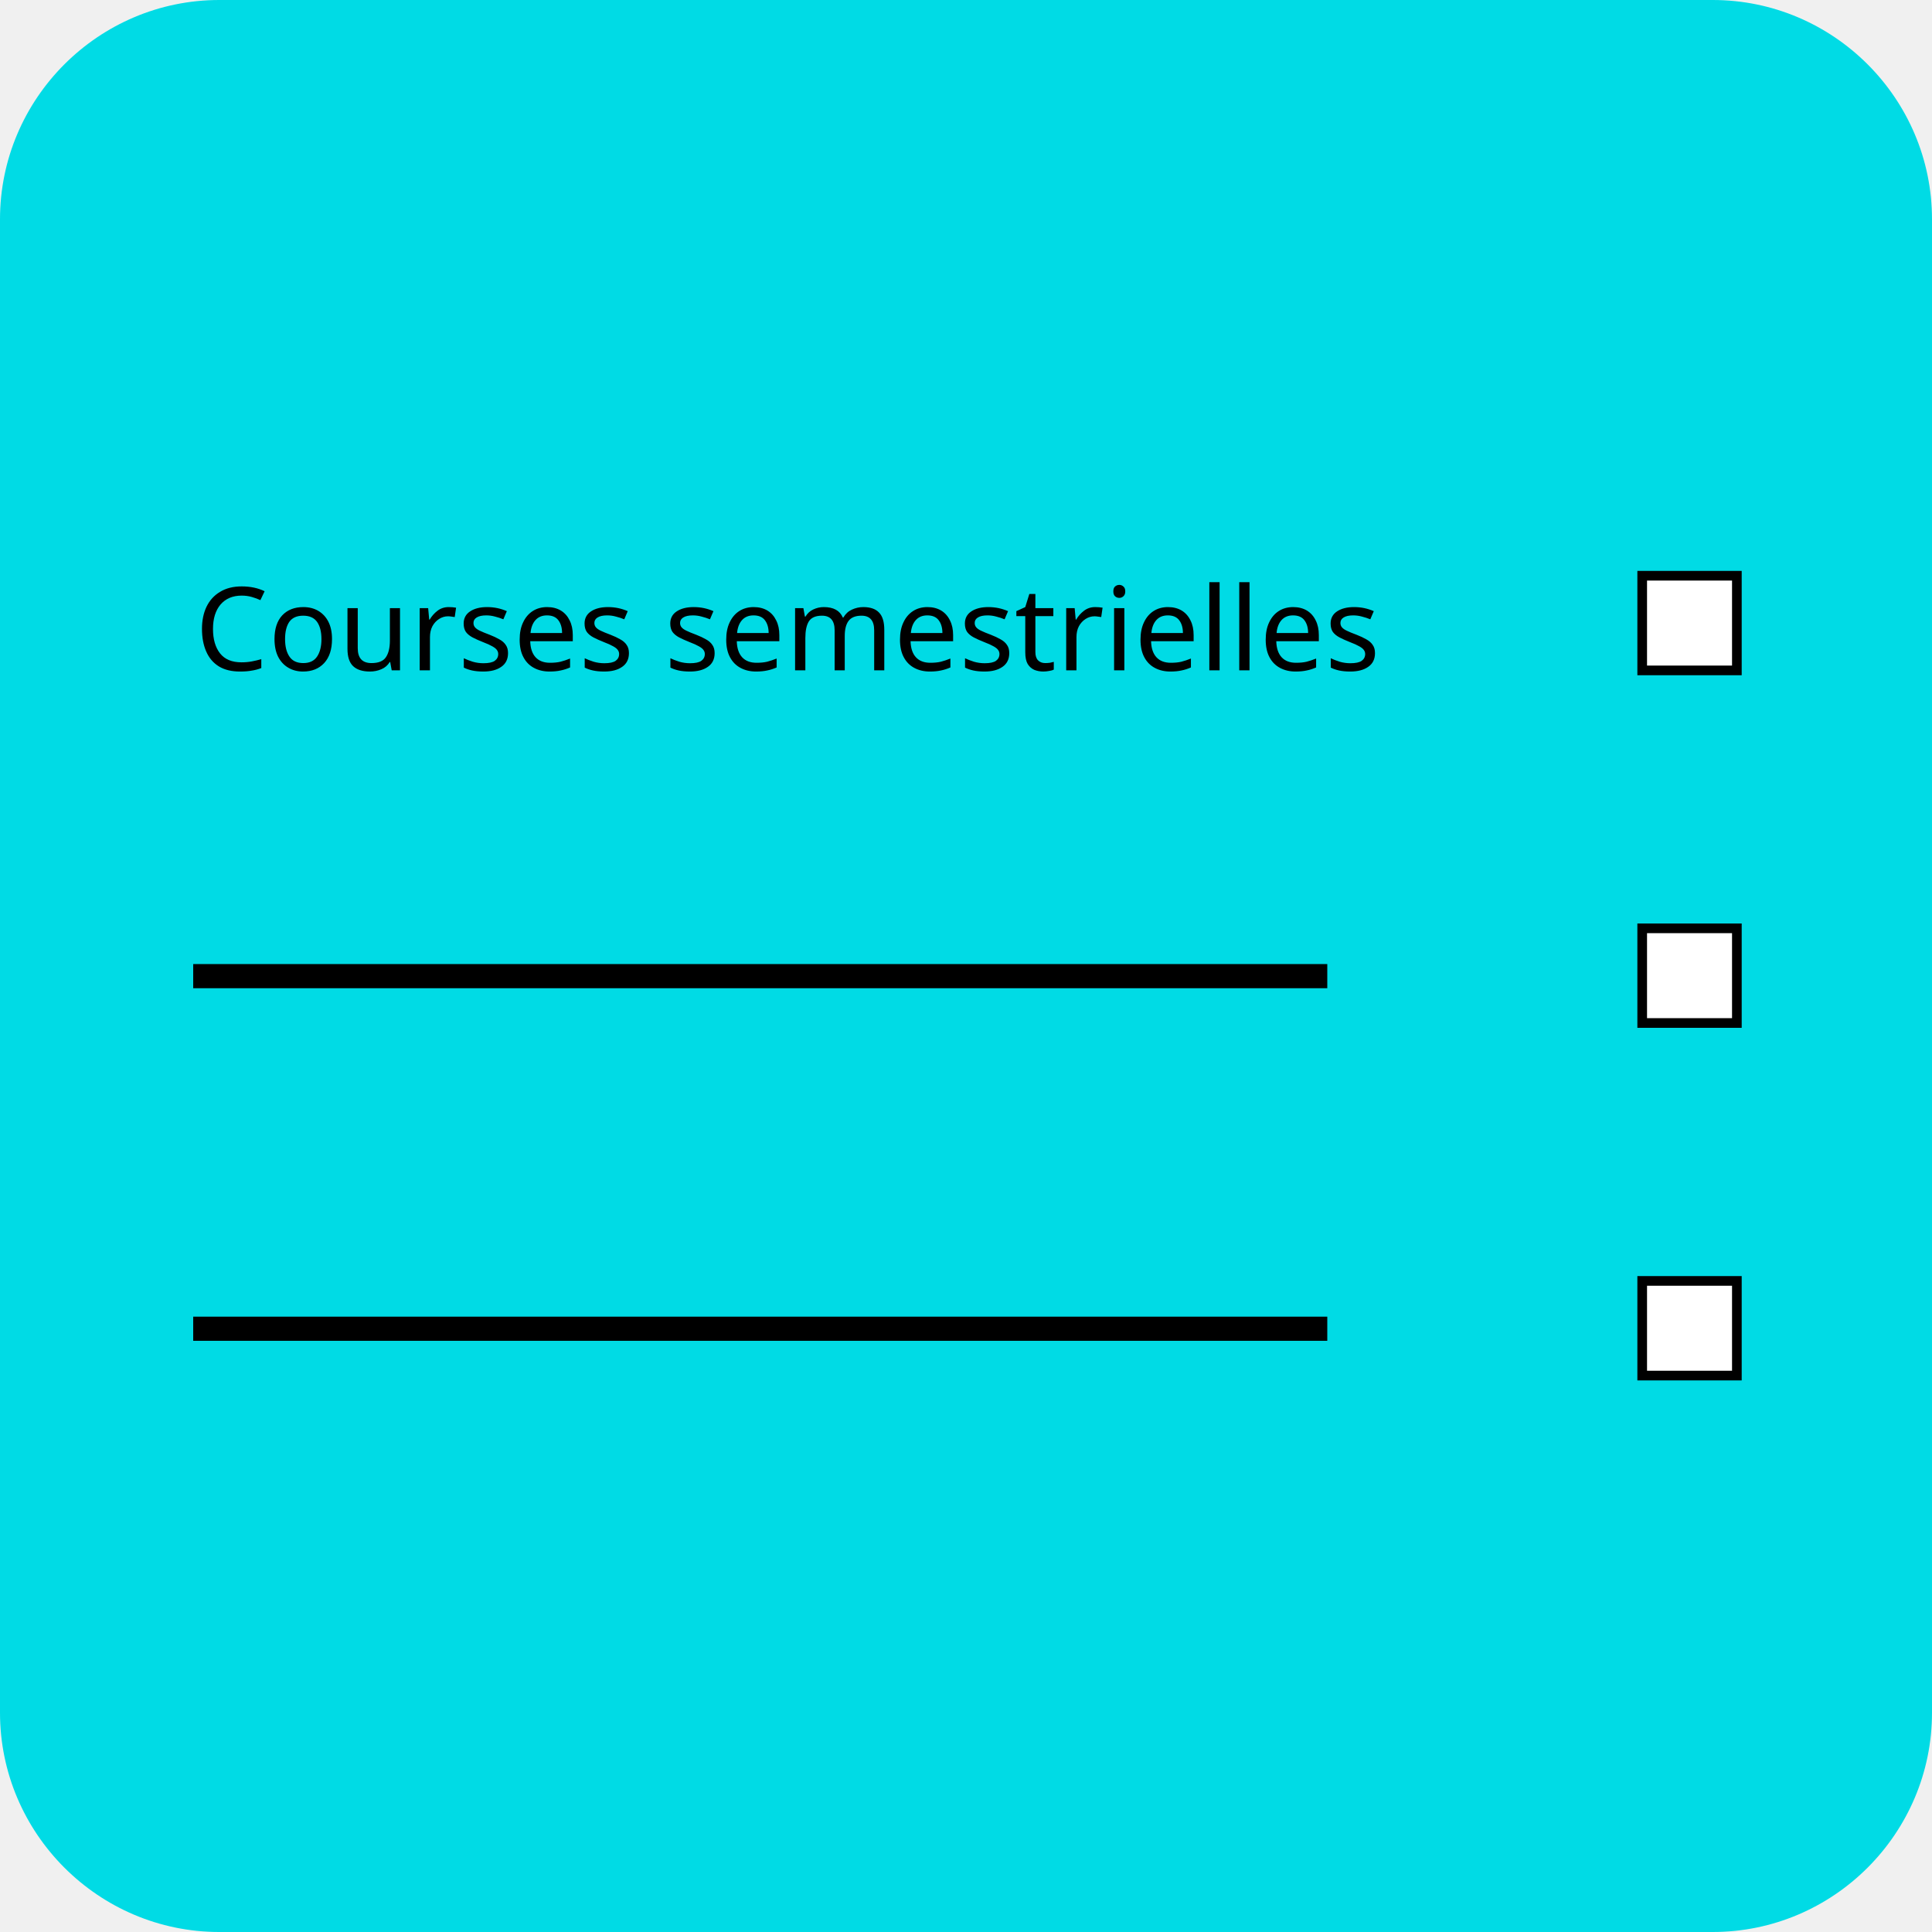
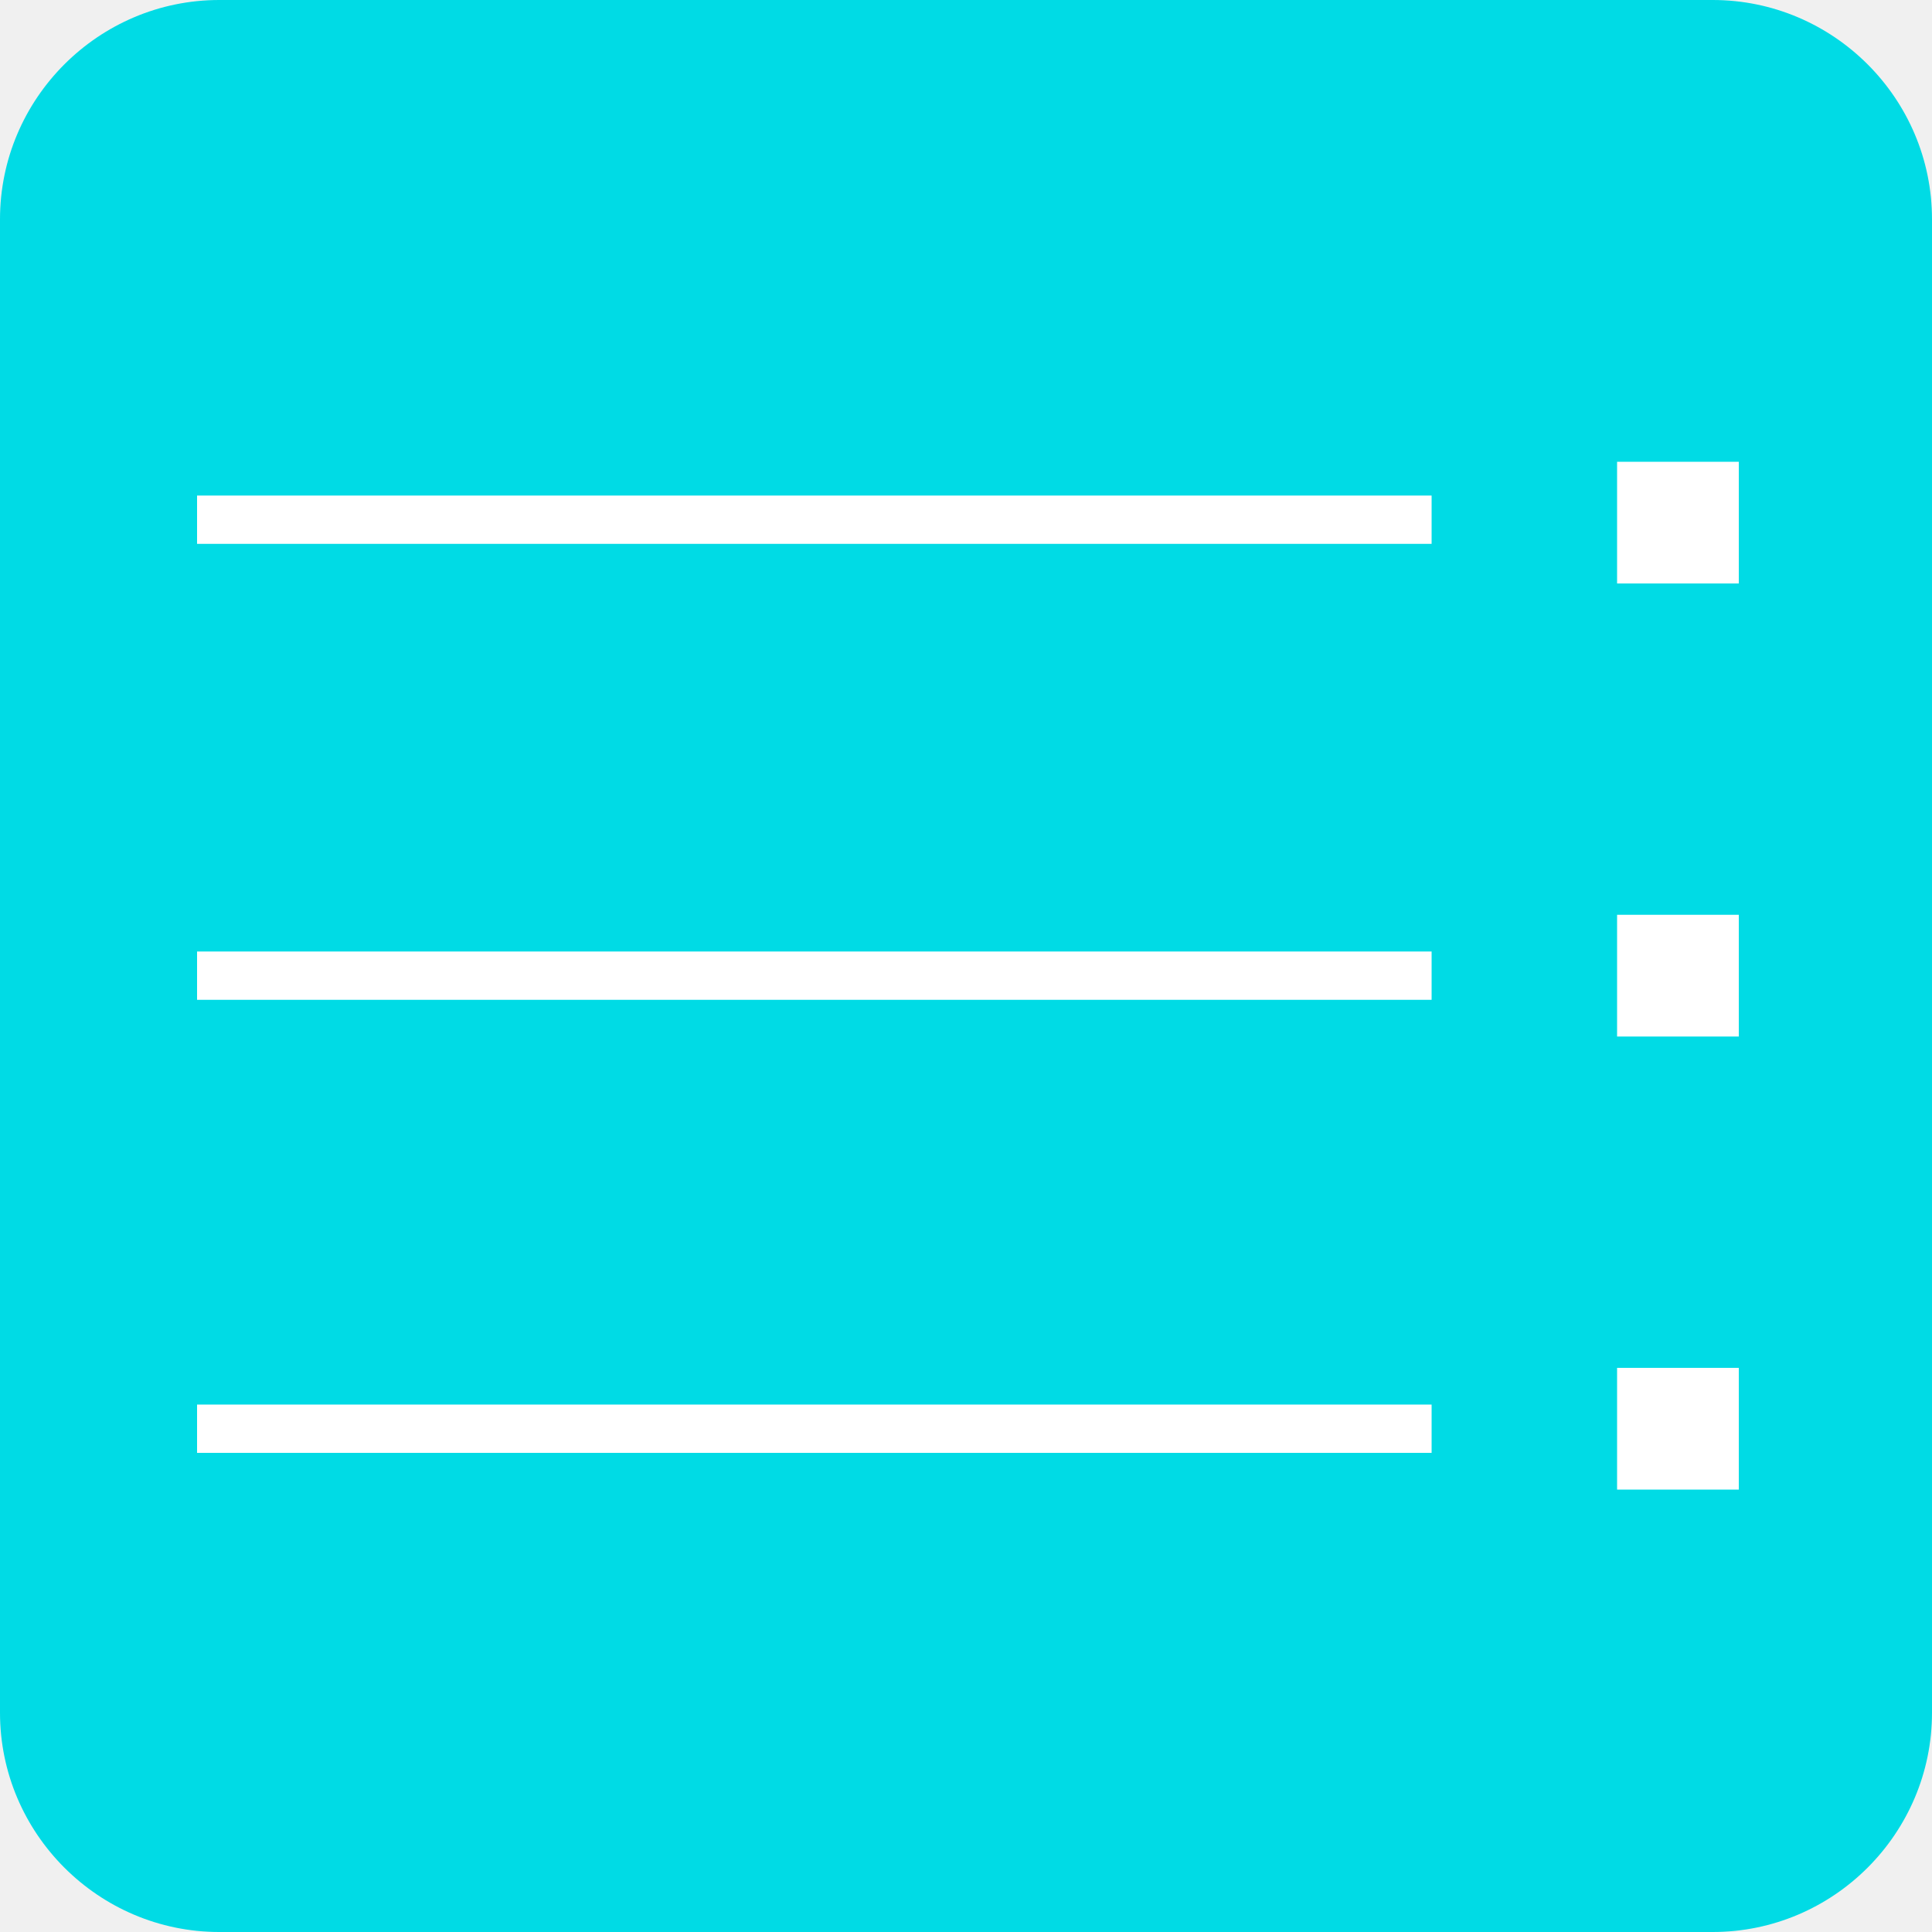
- <svg xmlns="http://www.w3.org/2000/svg" viewBox="0 0 200 200">
-   <path d="M177.3 200H22.7C10.2 200 0 189.8 0 177.3V22.7C0 10.2 10.2 0 22.7 0h154.6C189.8 0 200 10.2 200 22.7v154.6c0 12.5-10.2 22.7-22.7 22.7z" fill="#00dbe5" />
-   <text transform="translate(20.174 69.392)" font-size="12" font-family="AndikaNewBasic-Regular">Courses semestrielles</text>
-   <path d="M170 59.6h9.8v9.8H170v-9.8zm0 36.5h9.8v9.8H170v-9.8zm0 36.5h9.8v9.8H170v-9.8z" fill="#fff" stroke="#000" stroke-miterlimit="10" />
-   <path d="M20 99.8h117.4v2.5H20v-2.5zm0 36.5h117.4v2.5H20v-2.5z" />
+ <svg xmlns="http://www.w3.org/2000/svg" version="1.1" id="Calque_1" x="0px" y="0px" viewBox="0 0 200 200" style="enable-background:new 0 0 200 200;" xml:space="preserve">
+   <style type="text/css">
+ 	.st0{fill:#00DBE5;}
+ 	.st1{fill:#FFFFFF;}
+ </style>
+   <path class="st0" d="M177.3,200H22.7C10.2,200,0,189.8,0,177.3V22.7C0,10.2,10.2,0,22.7,0h154.6C189.8,0,200,10.2,200,22.7v154.6  C200,189.8,189.8,200,177.3,200z" />
+   <path class="st1" d="M167.4,47.8H180v12.6h-12.6C167.4,60.4,167.4,47.8,167.4,47.8z M167.4,94.7H180v12.6h-12.6V94.7z M167.4,141.6  H180v12.6h-12.6V141.6z" />
+   <path class="st1" d="M20.4,98.5h127.8v5H20.4V98.5z M20.4,145.4h127.8v5H20.4V145.4z" />
+   <rect x="20.4" y="51.3" class="st1" width="127.8" height="5" />
</svg>
